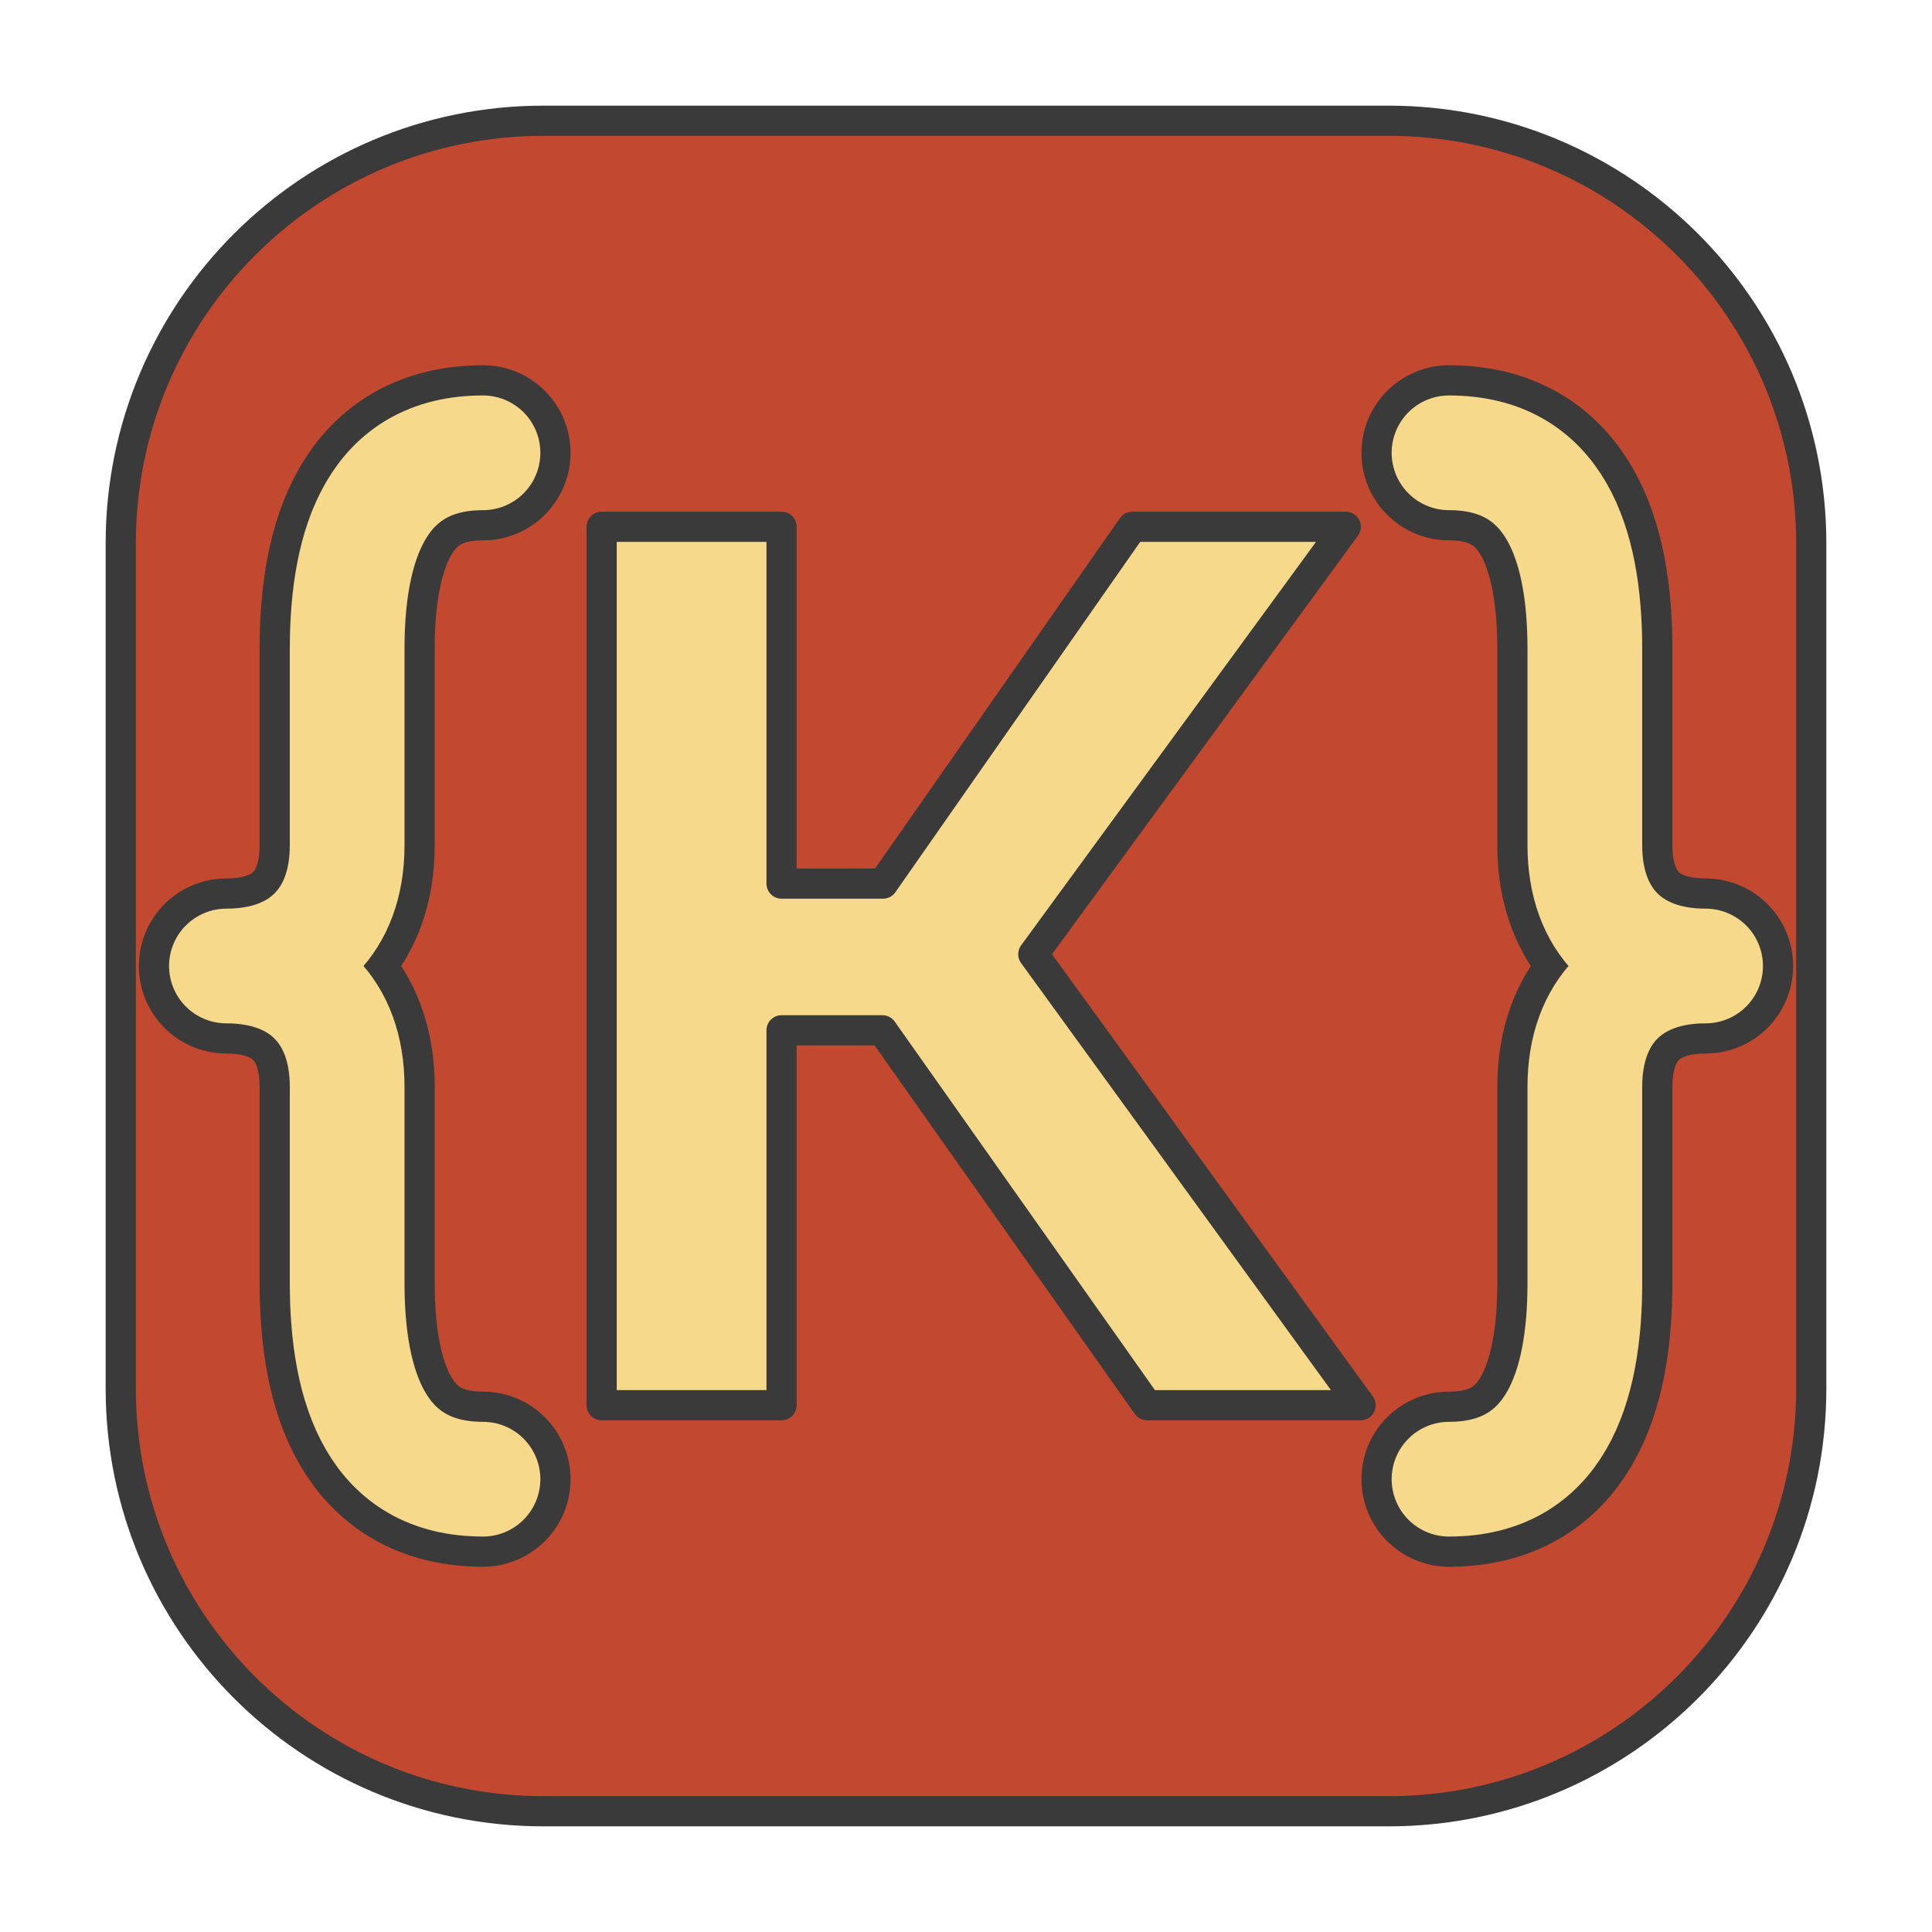
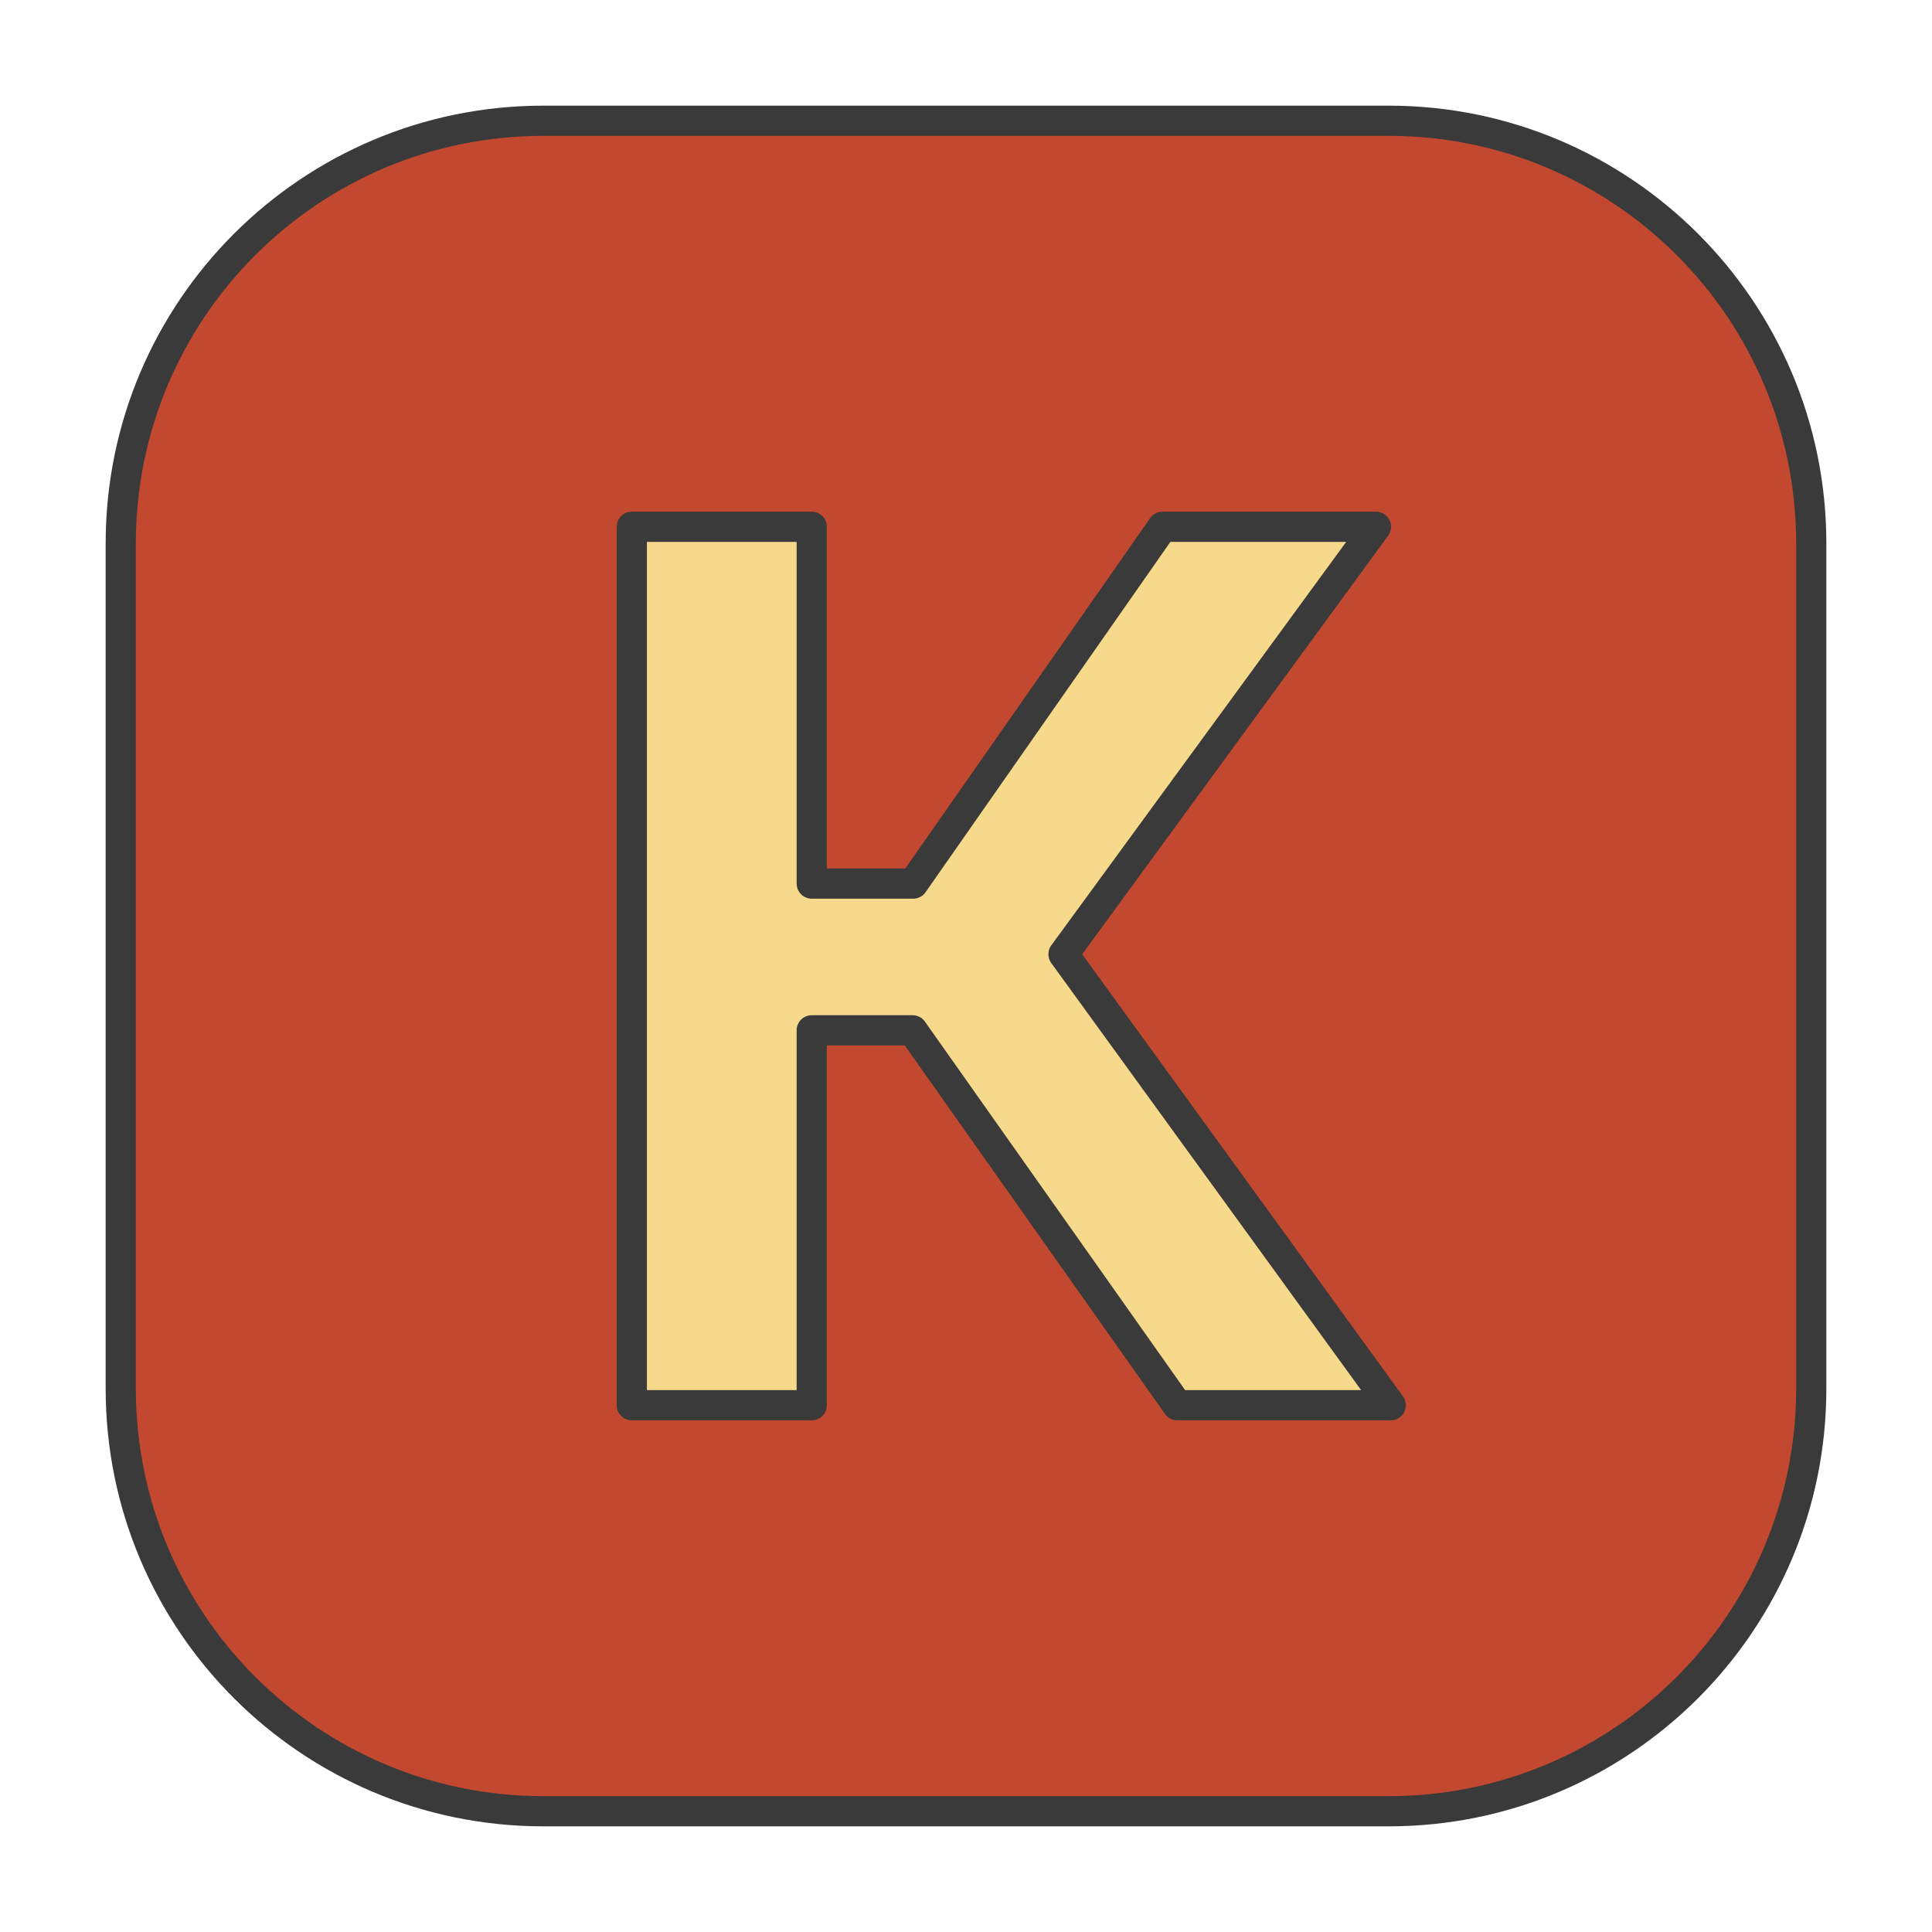
<svg xmlns="http://www.w3.org/2000/svg" viewBox="0 0 64 64" fill="none" stroke="#f6d98a" stroke-width="3.8" stroke-linejoin="round" stroke-linecap="round">
  <rect x="4" y="4" width="56" height="56" rx="14" fill="#c2482f" stroke="#3a3a3a" stroke-width="1" />
-   <g stroke="#3a3a3a" stroke-width="5.8">
-     <path d="M16 15C12.5 15 11.5 18 11.5 21.5L11.5 28C11.5 30.5 10 32 7.5 32C10 32 11.5 33.5 11.5 36L11.5 42.5C11.5 46 12.5 49 16 49" />
-     <path d="M48 15C51.5 15 52.5 18 52.5 21.5L52.5 28C52.5 30.5 54 32 56.5 32C54 32 52.5 33.5 52.5 36L52.5 42.5C52.5 46 51.5 49 48 49" />
-   </g>
-   <path d="M16 15C12.5 15 11.5 18 11.5 21.5L11.5 28C11.5 30.5 10 32 7.5 32C10 32 11.5 33.5 11.5 36L11.5 42.5C11.5 46 12.5 49 16 49" />
-   <path d="M48 15C51.5 15 52.5 18 52.5 21.5L52.5 28C52.5 30.5 54 32 56.5 32C54 32 52.5 33.5 52.5 36L52.5 42.5C52.5 46 51.5 49 48 49" />
-   <path transform="translate(1.5 2)" d="M18.43 44.55L18.43 15.45L24.39 15.45L24.39 27.27L27.75 27.27L36.01 15.45L43.08 15.45L32.73 29.61L43.57 44.55L36.5 44.55L27.73 32.13L24.39 32.13L24.39 44.55Z" fill="#f6d98a" stroke="#3a3a3a" stroke-width="1" />
+   <path transform="translate(2.5 2)" d="M18.43 44.55L18.43 15.45L24.39 15.45L24.39 27.27L27.75 27.27L36.01 15.45L43.08 15.45L32.73 29.61L43.57 44.55L36.5 44.55L27.73 32.13L24.39 32.13L24.39 44.55Z" fill="#f6d98a" stroke="#3a3a3a" stroke-width="1" />
</svg>
